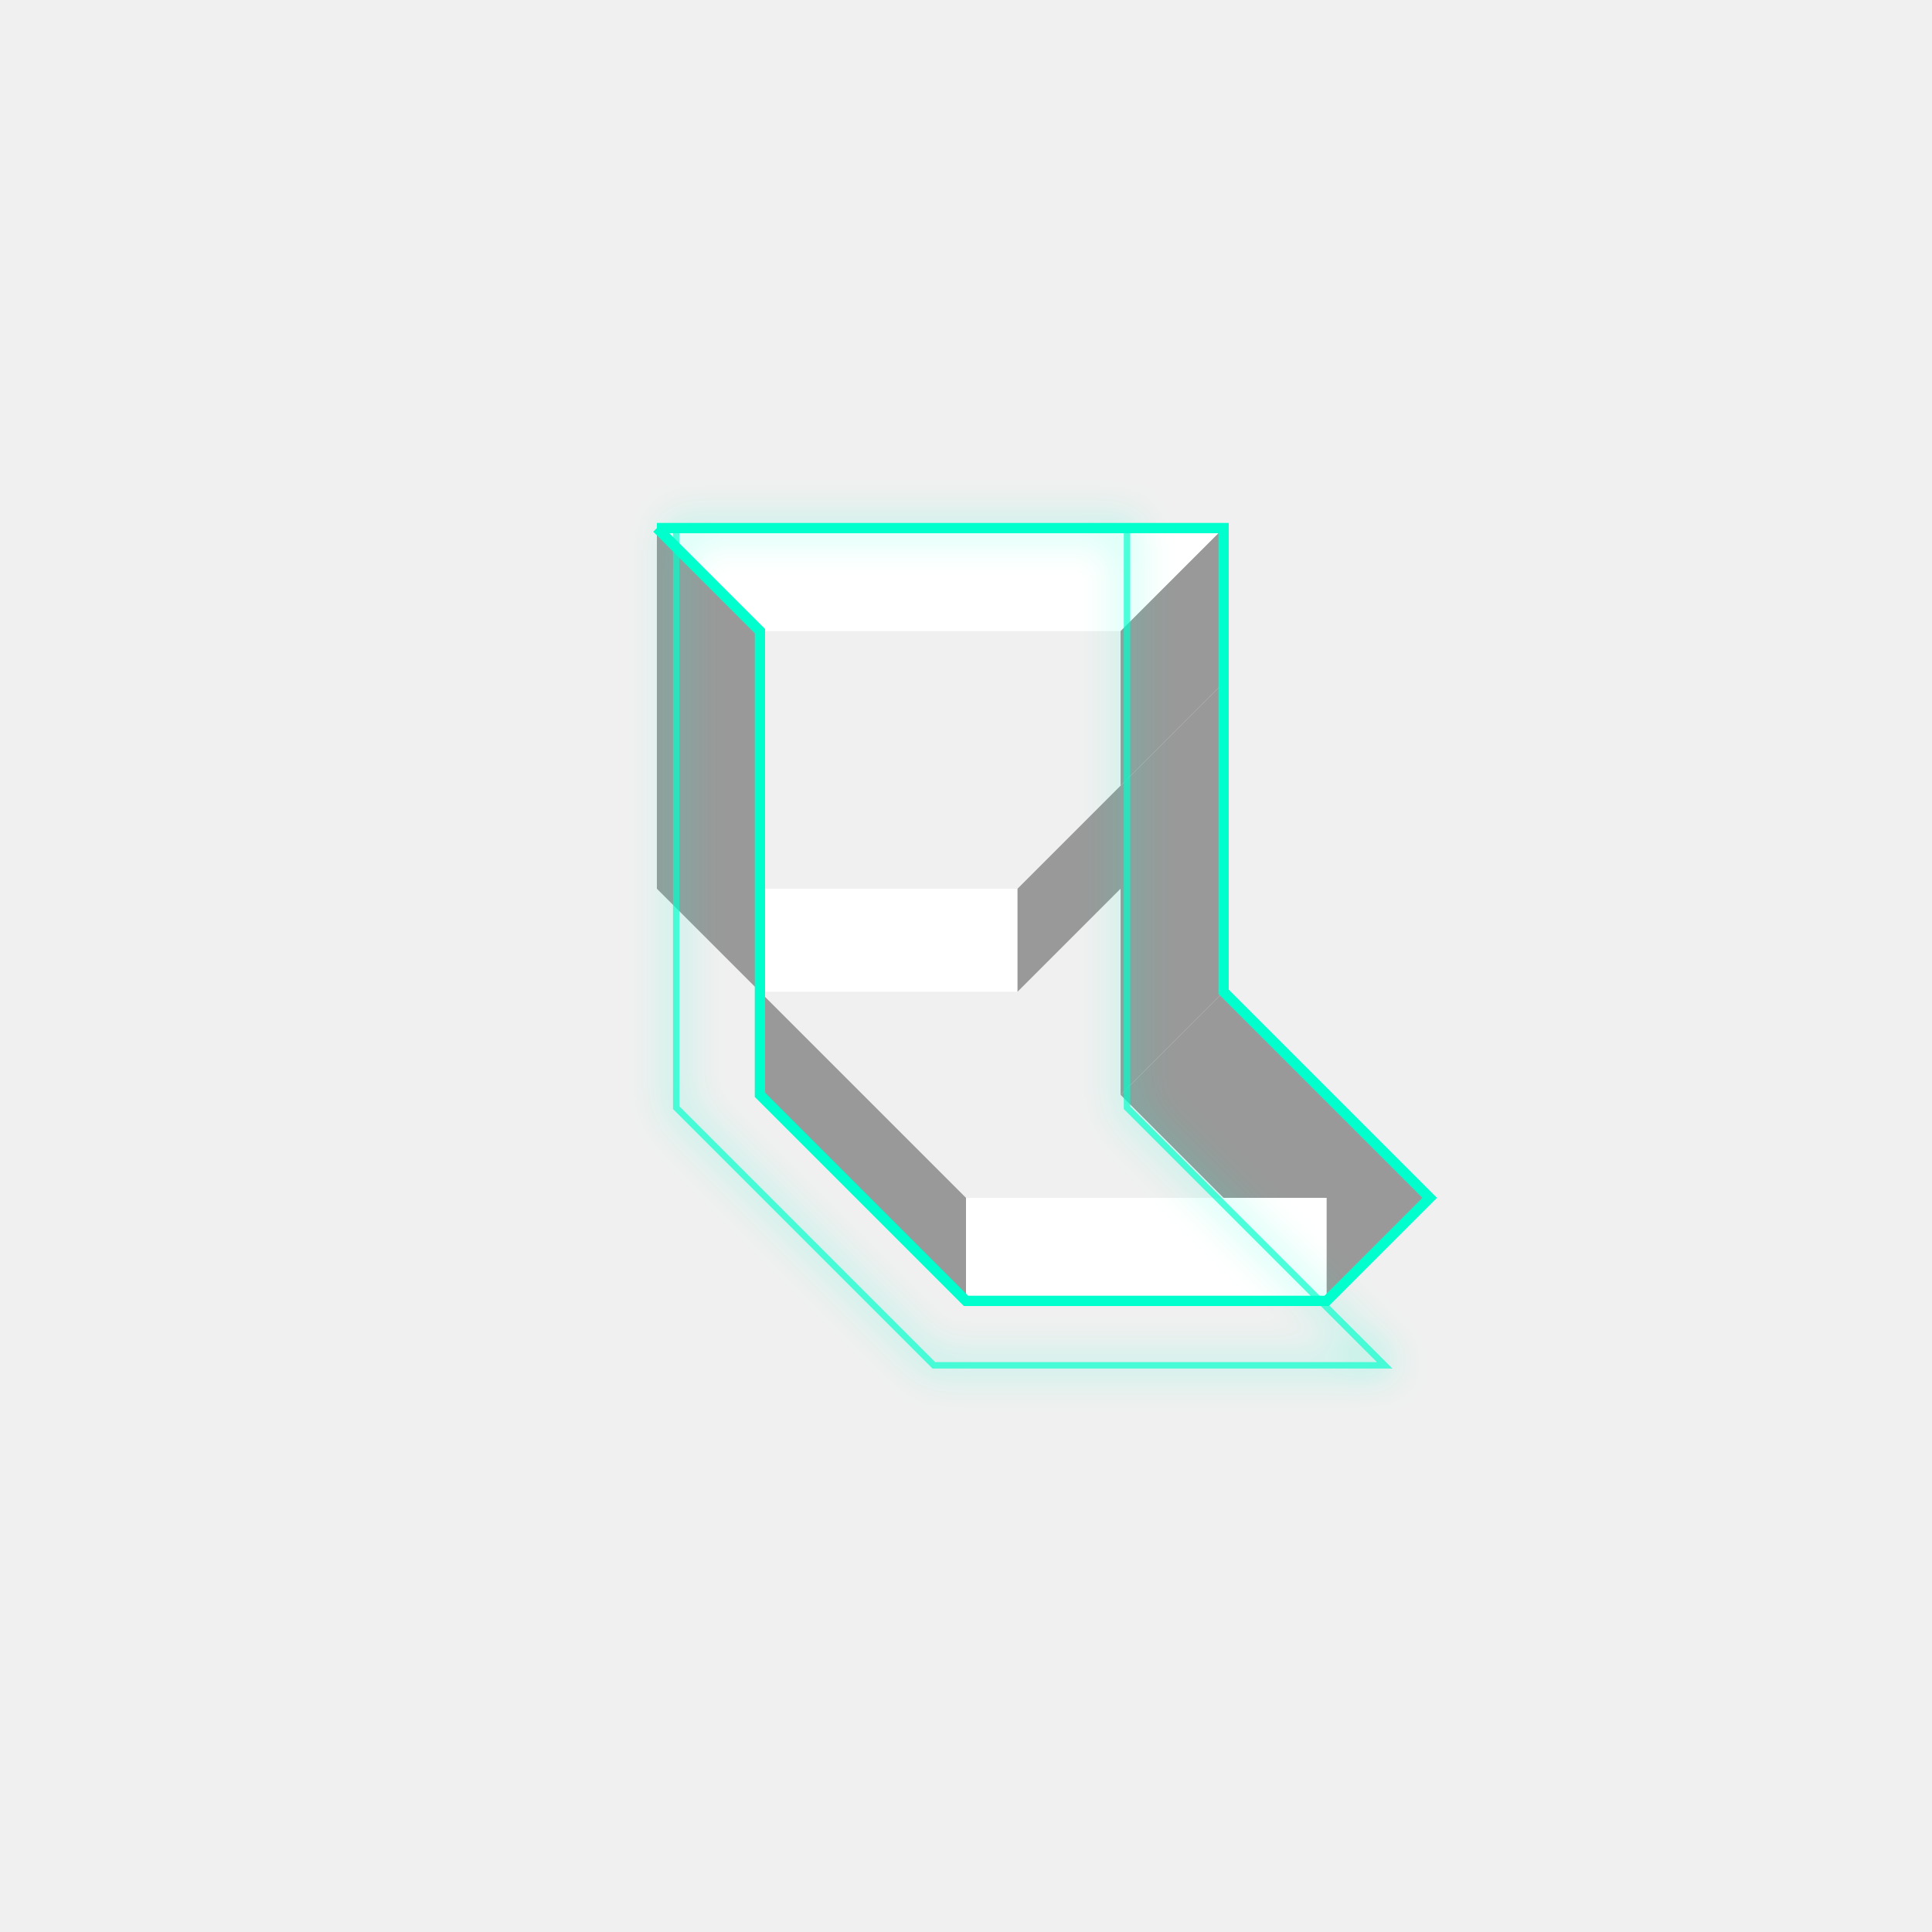
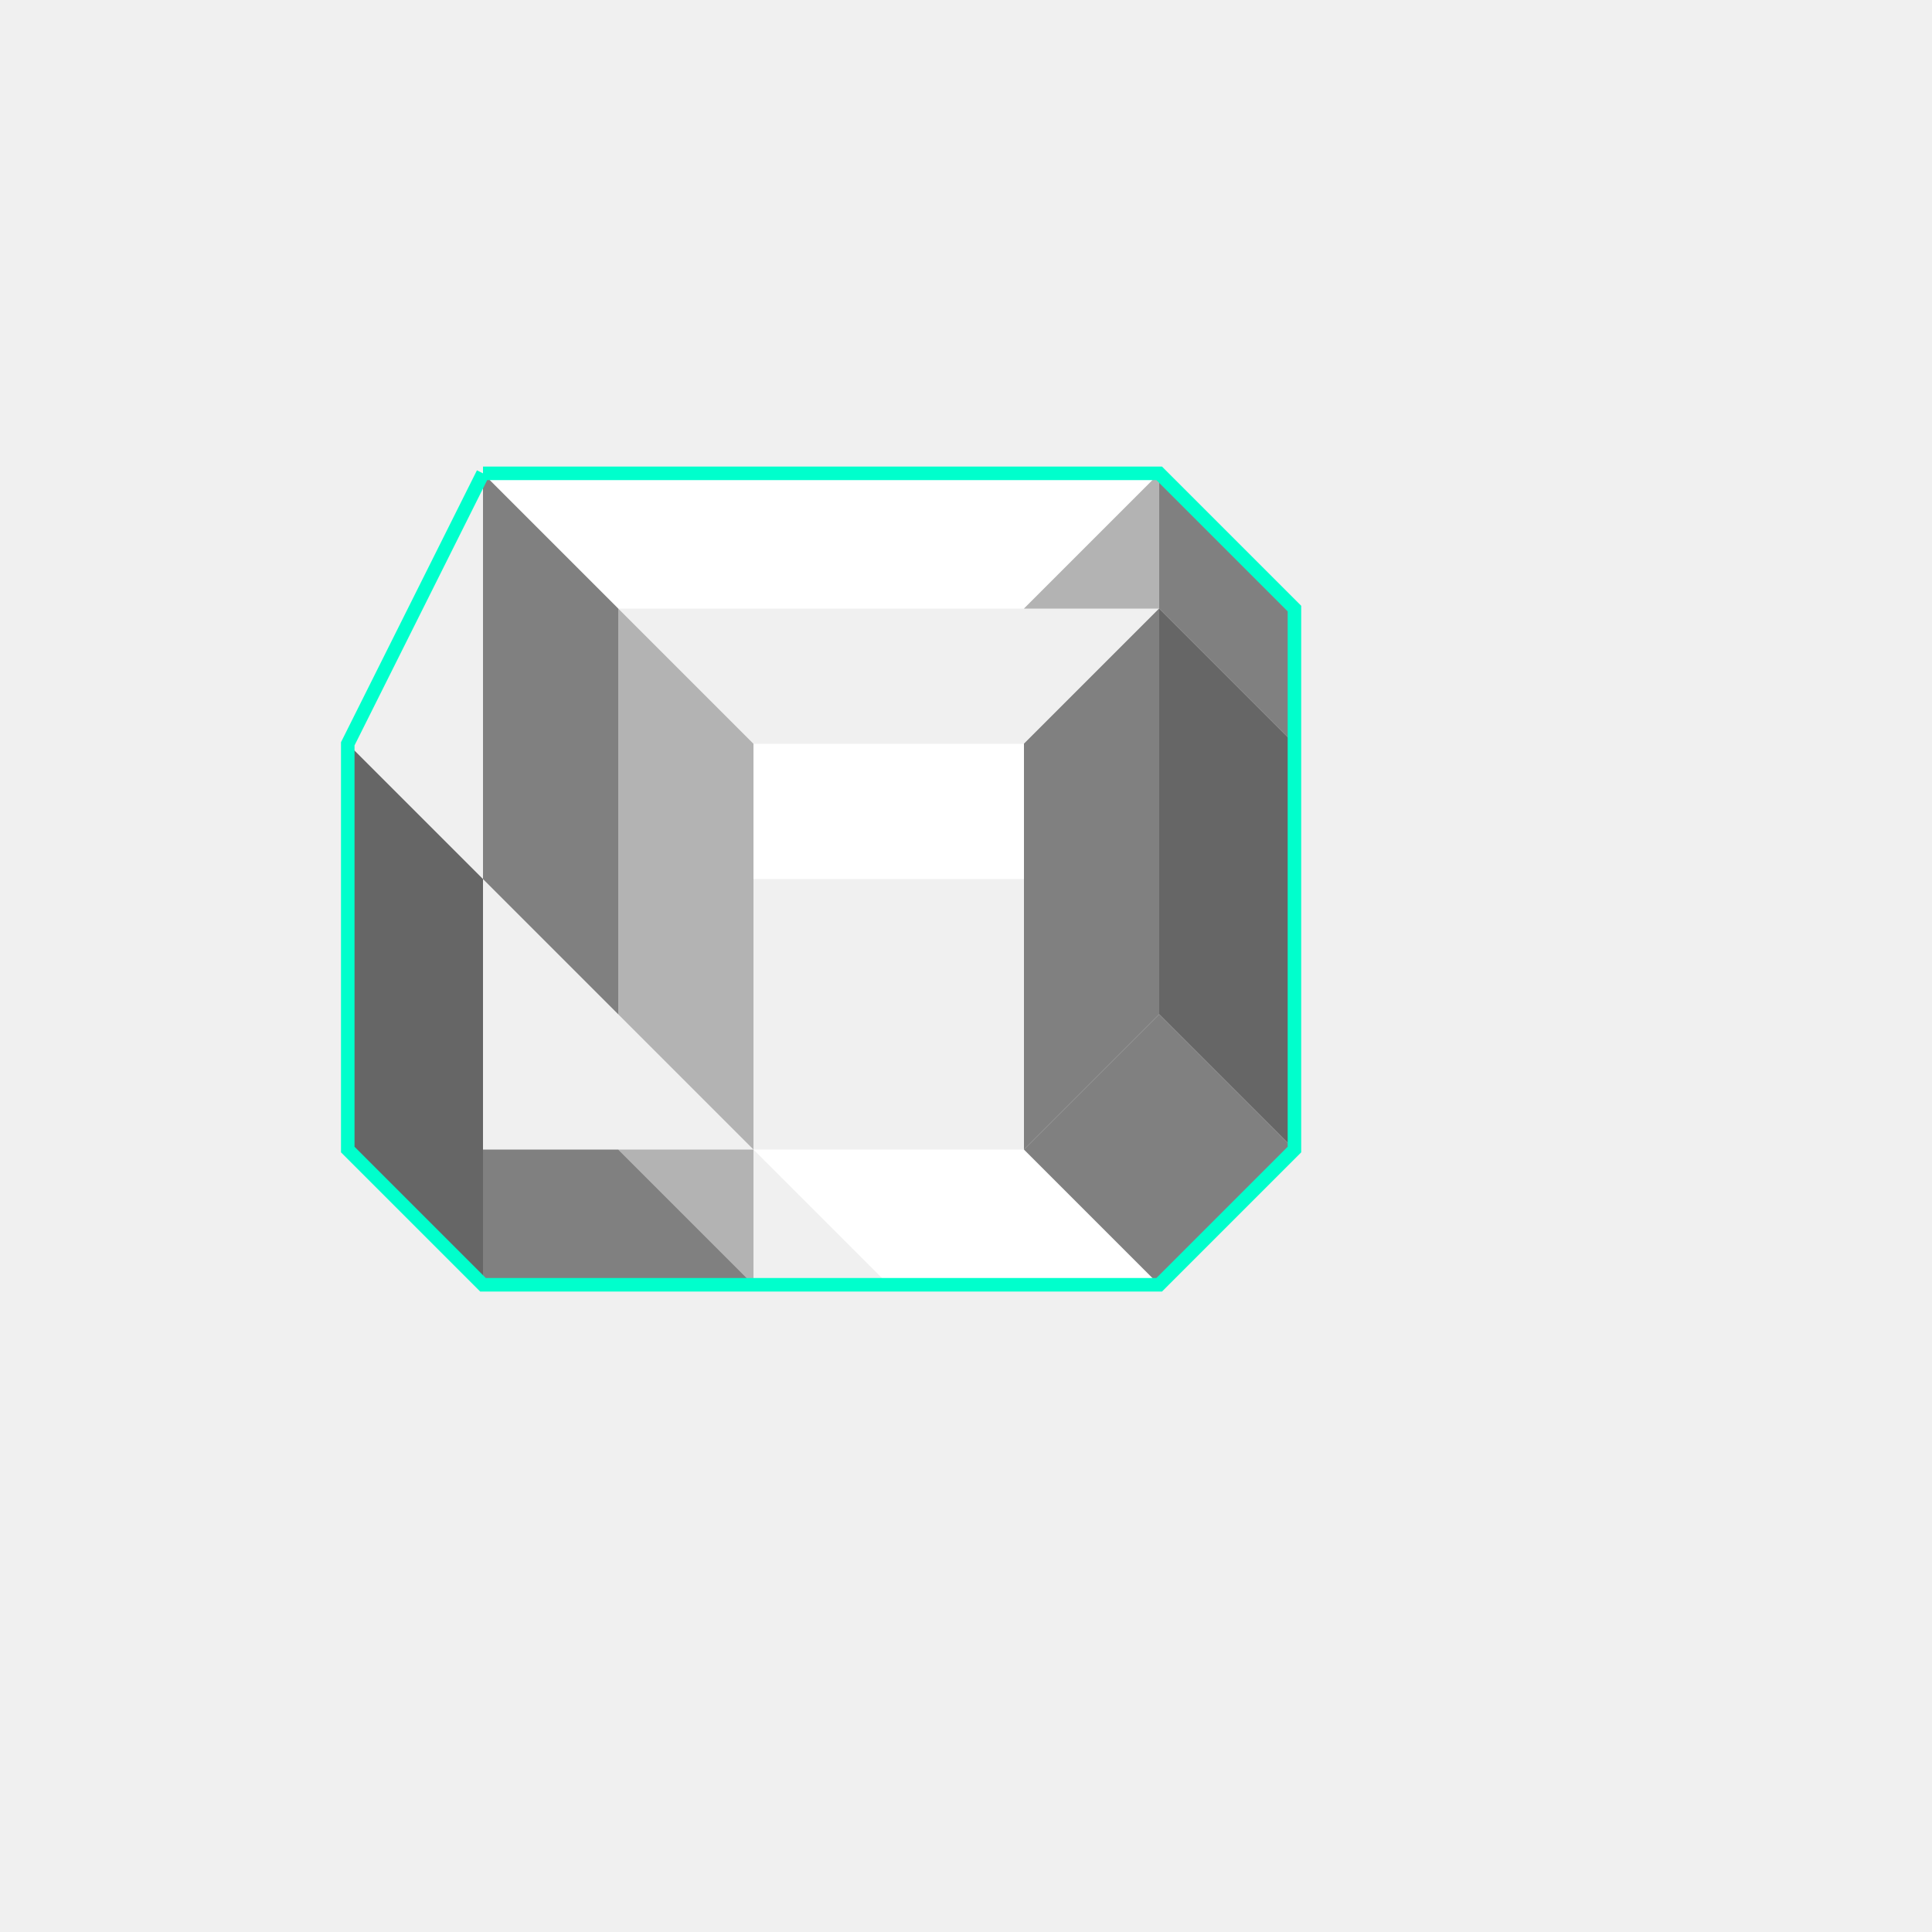
- <svg xmlns="http://www.w3.org/2000/svg" width="300" height="300" viewBox="0 0 300 300">
-   <rect width="300" height="300" fill="#1a1a2e" fill-opacity="0" />
-   <g transform="translate(50, 50) scale(0.8)">
-     <polygon points="65,40 175,40 155,60 85,60" fill="#ffffff" />
-     <polygon points="175,40 155,60 155,90 175,70" fill="#999999" />
-     <polygon points="175,70 155,90 155,150 175,130" fill="#999999" />
-     <polygon points="175,130 155,150 195,190 215,170" fill="#999999" />
-     <polygon points="125,170 195,170 195,190 125,190" fill="#ffffff" />
-     <polygon points="125,170 125,190 85,150 85,130" fill="#999999" />
-     <polygon points="85,60 85,130 65,110 65,40" fill="#999999" />
-     <polygon points="85,110 135,110 135,130 85,130" fill="#ffffff" />
-     <polygon points="135,110 135,130 155,110 155,90" fill="#999999" />
-     <path d="M65,40 L175,40 L175,70 L175,130 L215,170 L195,190 L125,190 L85,150 L85,60 L65,40" stroke="#00ffcc" stroke-width="2" fill="none" />
-   </g>
-   <filter id="glow">
-     <feGaussianBlur stdDeviation="3" result="blur" />
-     <feComposite in="SourceGraphic" in2="blur" operator="over" />
-   </filter>
-   <g filter="url(#glow)" opacity="0.7">
-     <path d="M105,82 L175,82 L175,112 L175,172 L215,212 L145,212 L105,172 L105,82" stroke="#00ffcc" stroke-width="1" fill="none" />
+ <svg xmlns="http://www.w3.org/2000/svg" viewBox="0 0 200 200">
+   <g transform="translate(15, 35) scale(0.7)">
+     <polygon points="50,20 150,20 130,40 70,40" fill="#ffffff" />
+     <polygon points="150,20 170,40 130,40" fill="#b3b3b3" />
+     <polygon points="150,20 170,40 170,60 150,40" fill="#808080" />
+     <polygon points="70,40 90,60 90,120 70,100" fill="#b3b3b3" />
+     <polygon points="70,40 70,100 50,80 50,20" fill="#808080" />
+     <polygon points="150,40 150,100 130,120 130,60" fill="#808080" />
+     <polygon points="150,40 170,60 170,120 150,100" fill="#666666" />
+     <polygon points="90,60 130,60 130,80 90,80" fill="#ffffff" />
+     <polygon points="90,60 90,80 70,100 70,80" fill="#b3b3b3" />
+     <polygon points="130,60 150,40 150,60 130,80" fill="#808080" />
+     <polygon points="90,120 130,120 150,140 110,140" fill="#ffffff" />
+     <polygon points="90,120 90,140 70,120" fill="#b3b3b3" />
+     <polygon points="130,120 150,100 170,120 150,140" fill="#808080" />
+     <polygon points="70,120 90,140 50,140 30,120" fill="#808080" />
+     <polygon points="30,120 50,140 50,80 30,60" fill="#666666" />
+     <path d="M50,20 L150,20 L170,40 L170,120 L150,140 L50,140 L30,120 L30,60 L50,20" stroke="#00ffcc" stroke-width="2" fill="none" />
  </g>
</svg>
